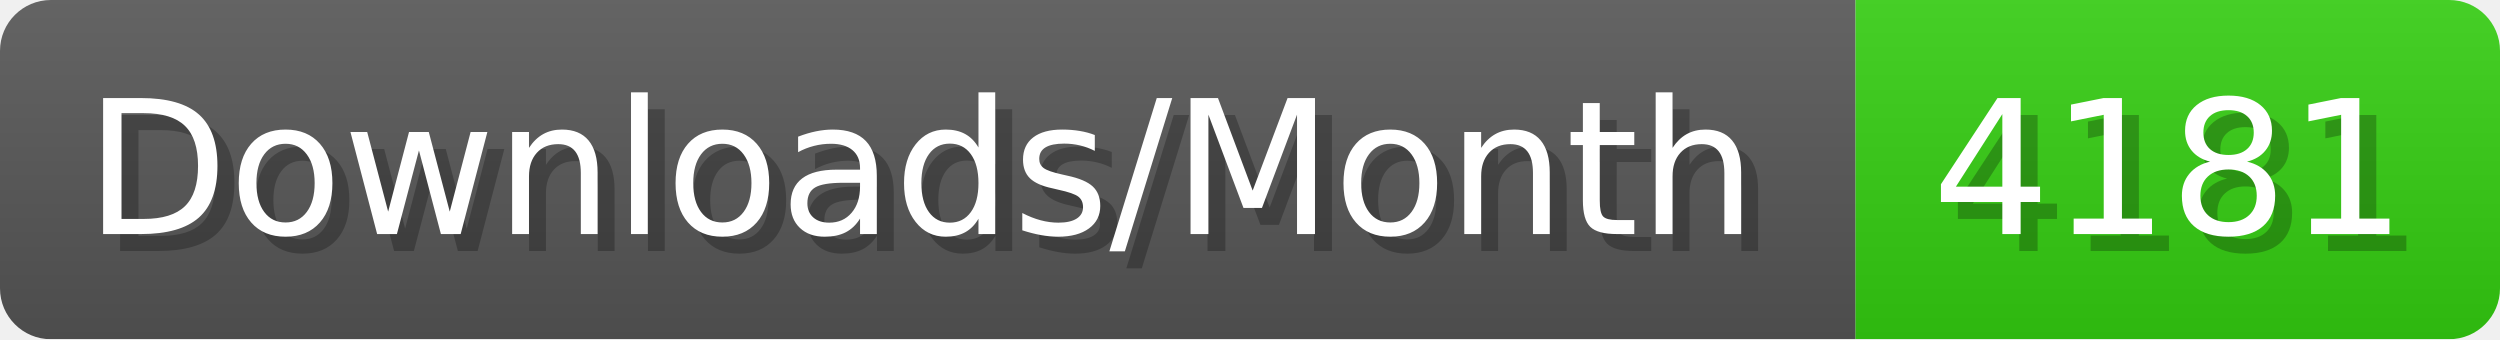
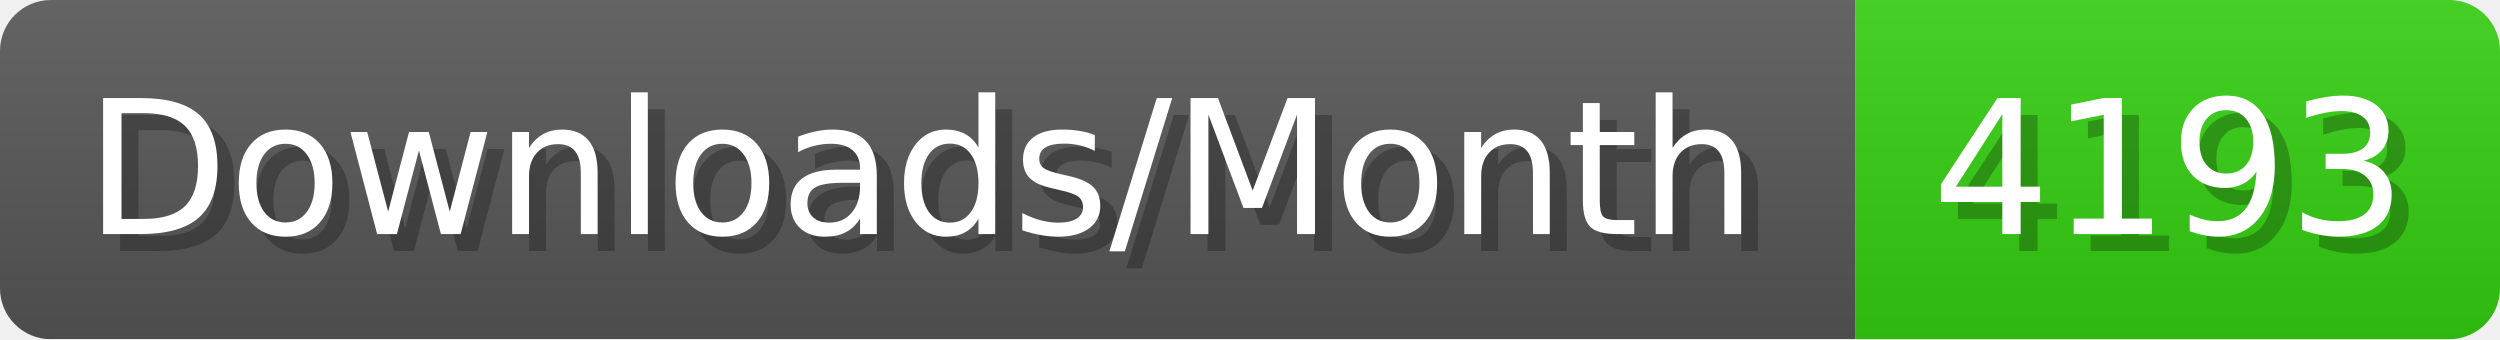
- <svg xmlns="http://www.w3.org/2000/svg" width="147.4" height="20" viewBox="0 0 1474 200" role="img" aria-label="Downloads/Month: 4181">
+ <svg xmlns="http://www.w3.org/2000/svg" width="147.4" height="20" viewBox="0 0 1474 200" role="img" aria-label="Downloads/Month: 4193">
  <linearGradient id="YlXUI" x2="0" y2="100%">
    <stop offset="0" stop-opacity=".1" stop-color="#EEE" />
    <stop offset="1" stop-opacity=".1" />
  </linearGradient>
  <mask id="JHhop">
    <rect width="1474" height="200" rx="30" fill="#FFF" />
  </mask>
  <g mask="url(#JHhop)">
    <rect width="1094" height="200" fill="#555" />
    <rect width="380" height="200" fill="#3C1" x="1094" />
    <rect width="1474" height="200" fill="url(#YlXUI)" />
  </g>
  <g aria-hidden="true" fill="#fff" text-anchor="start" font-family="Verdana,DejaVu Sans,sans-serif" font-size="110">
    <text x="60" y="148" textLength="994" fill="#000" opacity="0.25">Downloads/Month</text>
    <text x="50" y="138" textLength="994">Downloads/Month</text>
-     <text x="1149" y="148" textLength="280" fill="#000" opacity="0.25">4181</text>
-     <text x="1139" y="138" textLength="280">4181</text>
+     <text x="1149" y="148" textLength="280" fill="#000" opacity="0.25">4193</text>
+     <text x="1139" y="138" textLength="280">4193</text>
  </g>
</svg>
